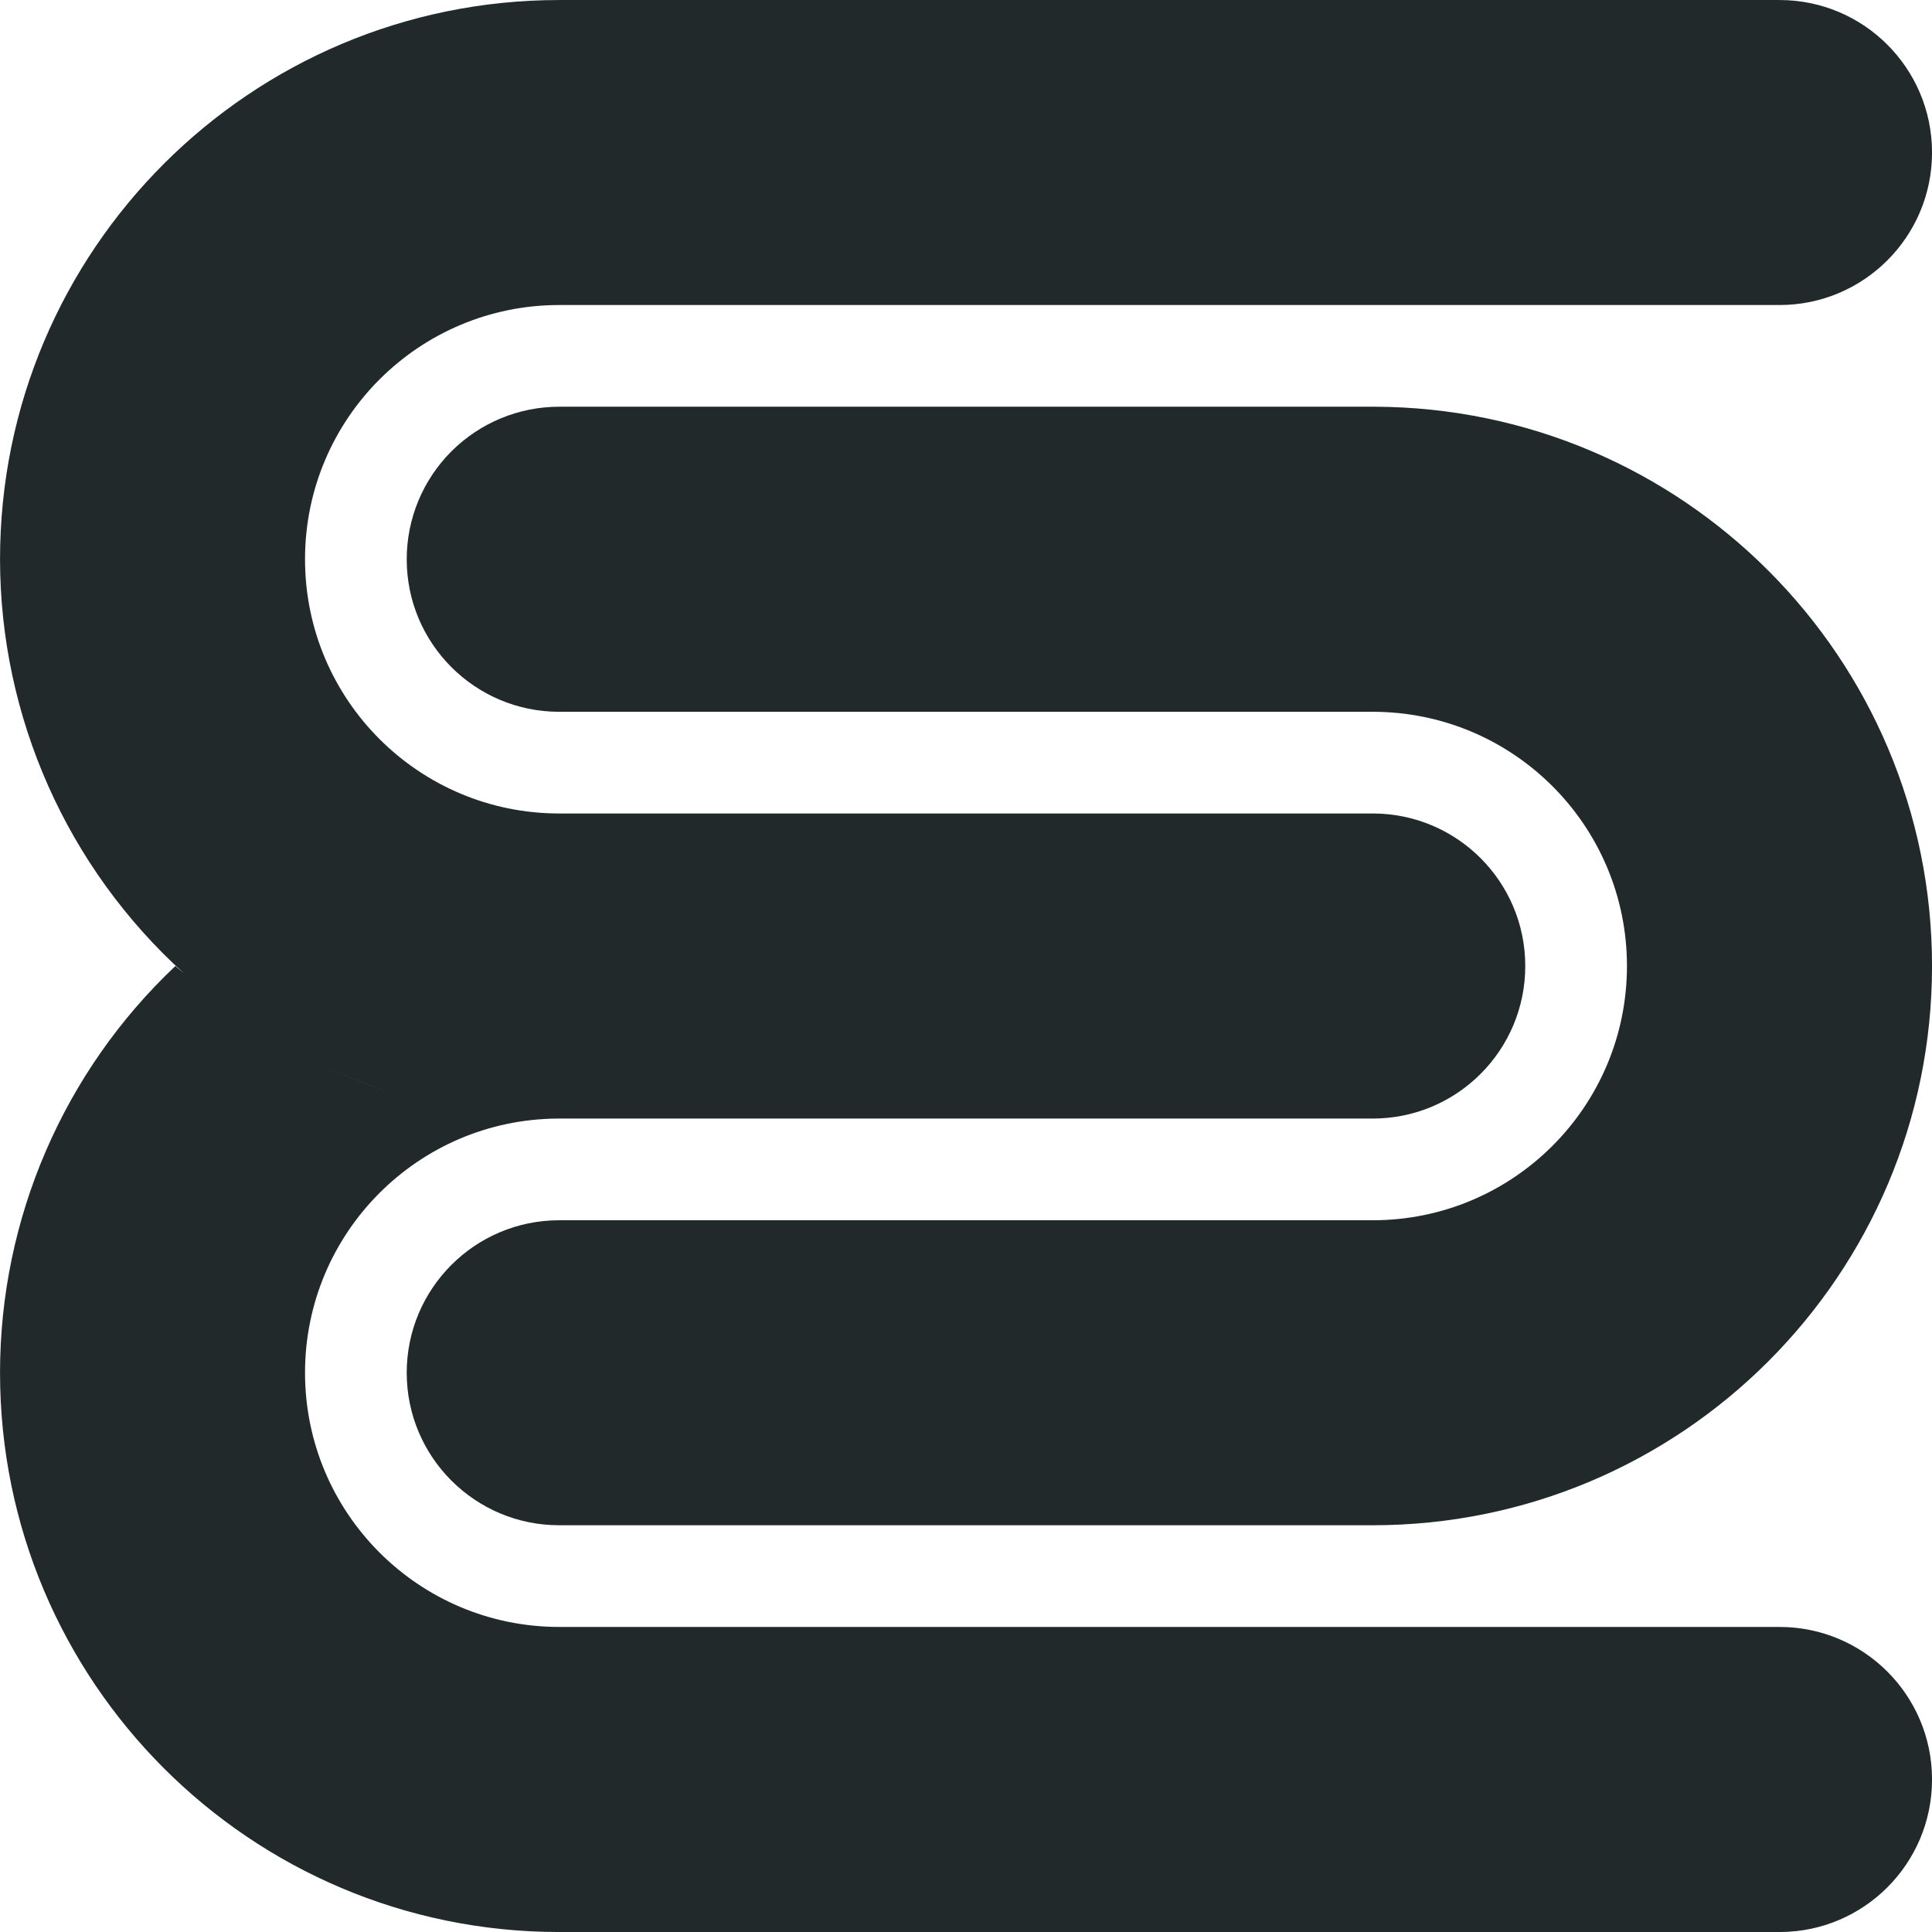
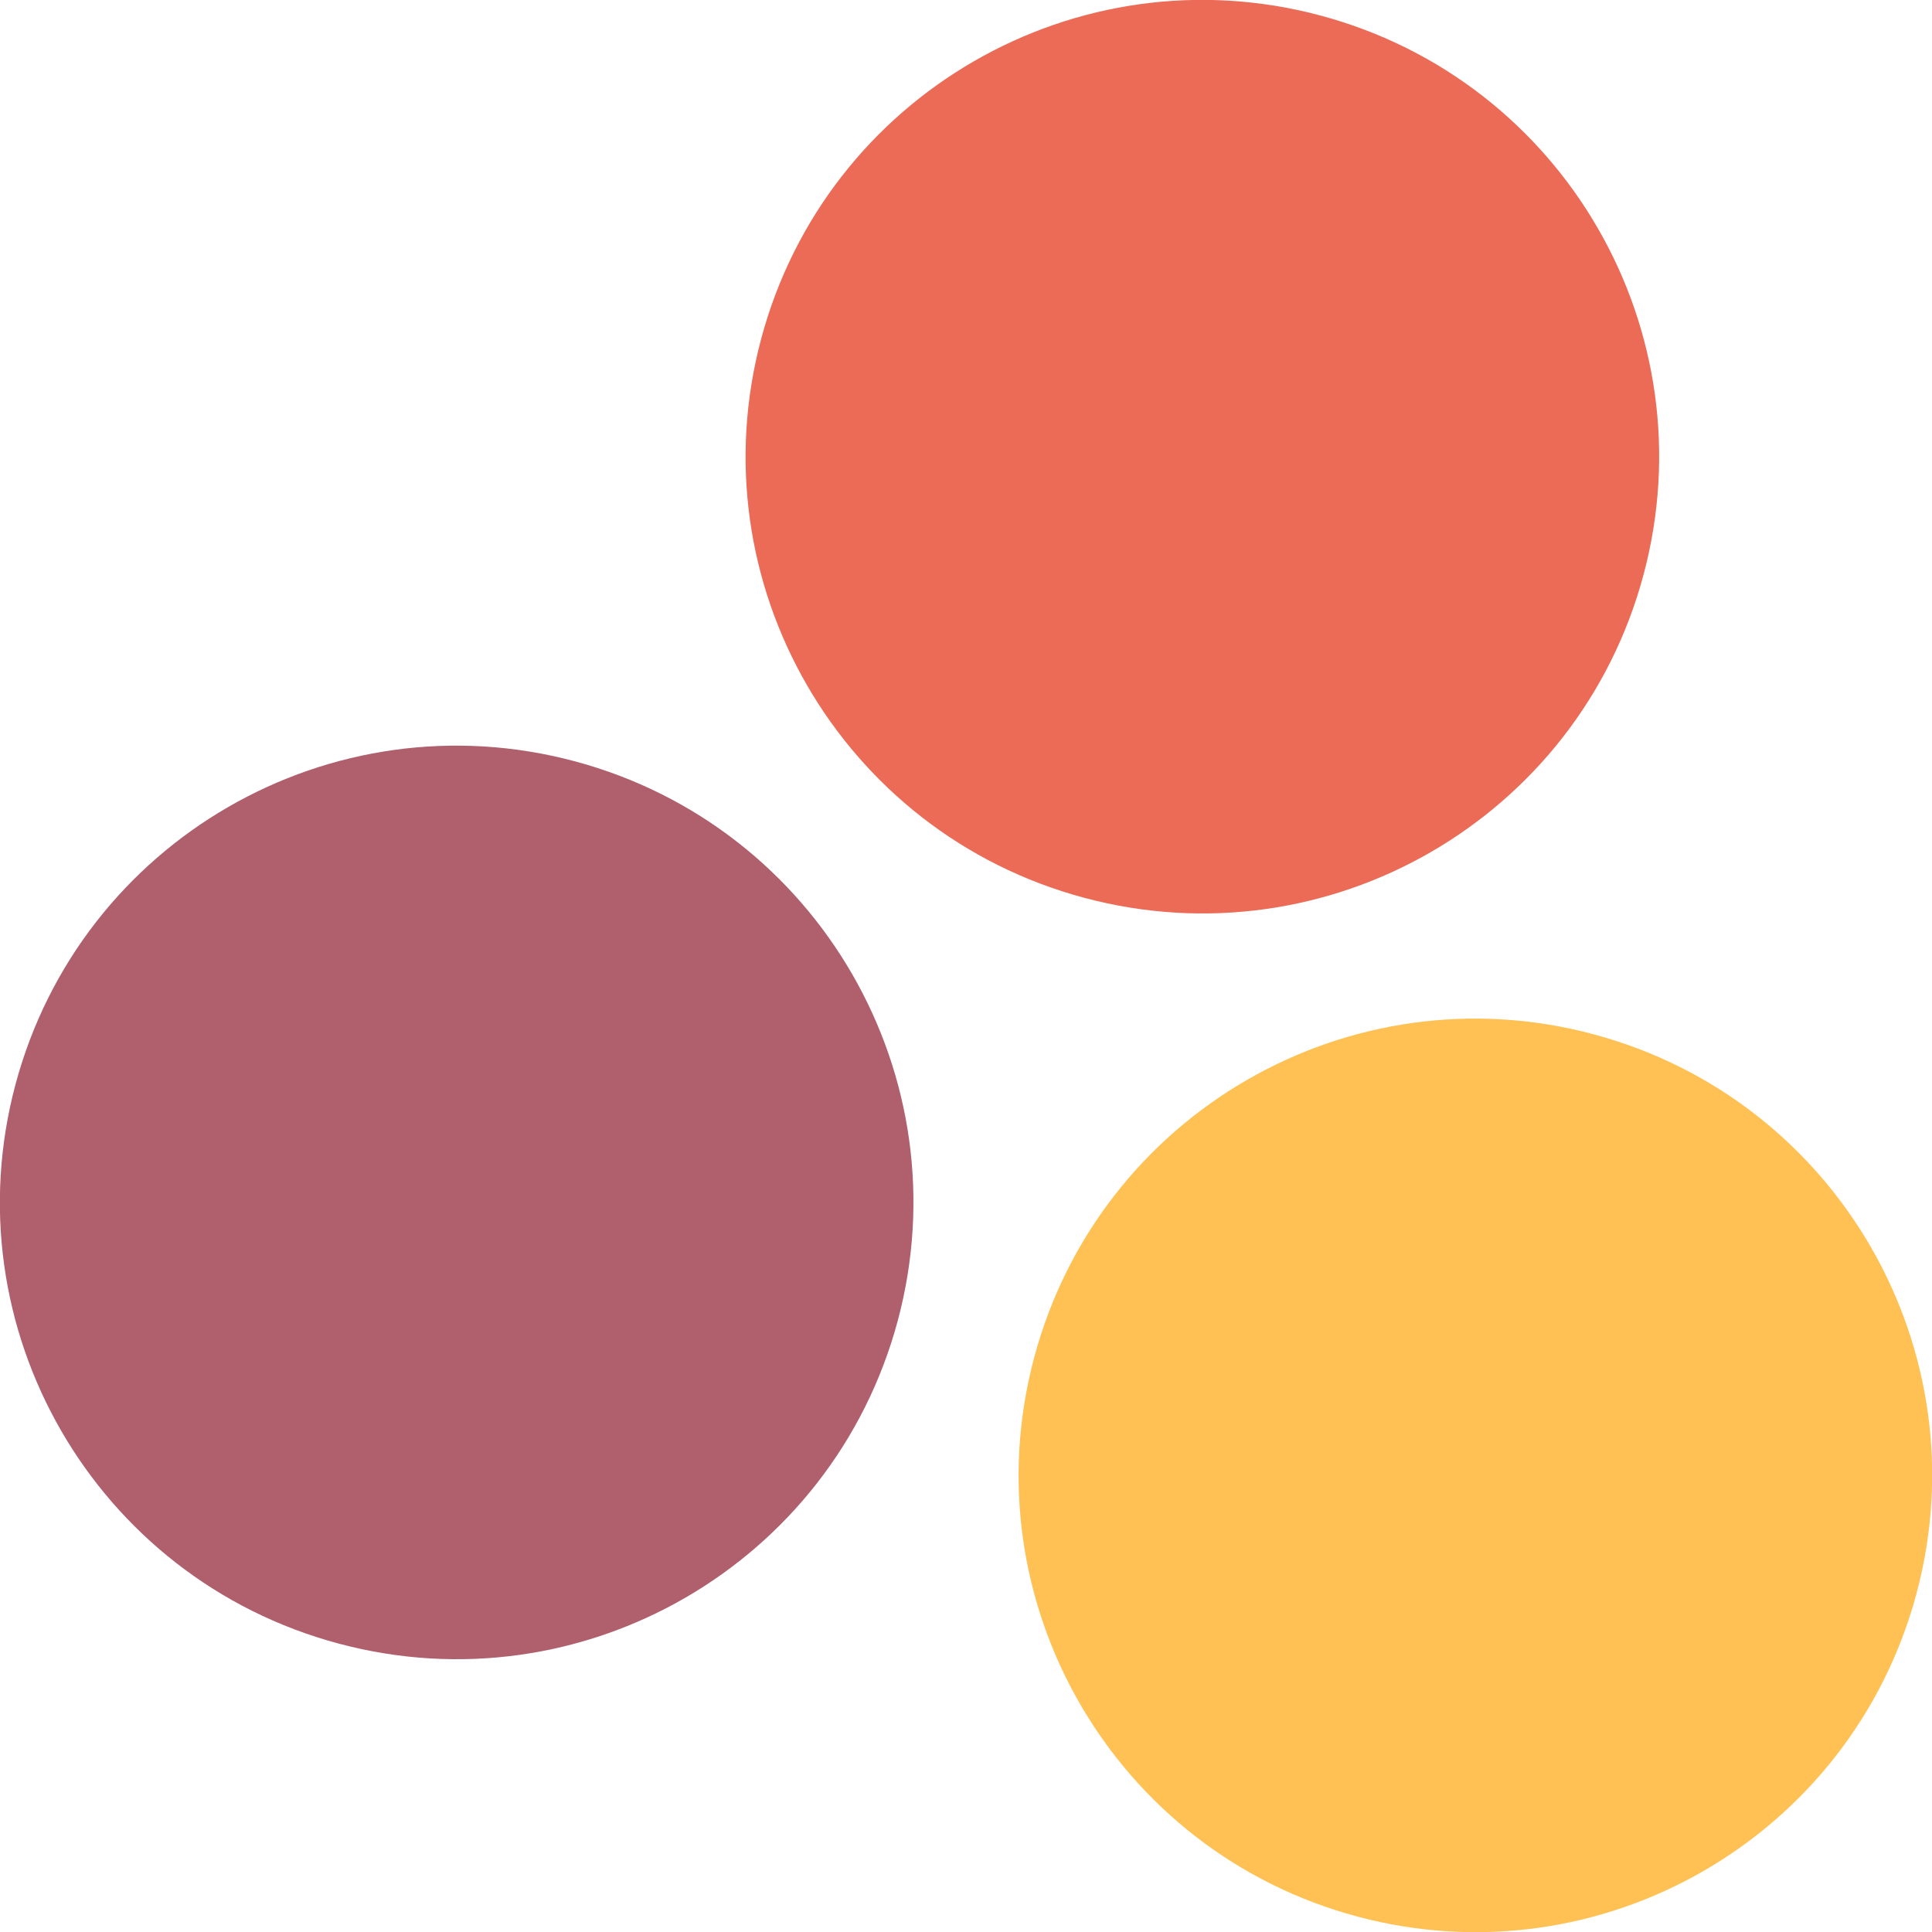
- <svg xmlns="http://www.w3.org/2000/svg" width="95" height="95" viewBox="0 0 25.135 25.135" version="1.1" id="svg1">
-   <defs id="defs1">
-         </defs>
-   <g id="layer1" transform="translate(-628.9716,635.1953)">
-     <path id="path29" style="fill:#22292b;fill-opacity:1;stroke:none;stroke-width:0.265;stroke-linecap:round;paint-order:stroke fill markers" d="M 636.248 -629.904 A 1.984 1.984 0 0 0 634.263 -627.919 A 1.984 1.984 0 0 0 636.241 -625.935 L 636.254 -625.935 L 640.35 -625.935 L 646.831 -625.935 A 3.307 3.307 0 0 1 650.138 -622.628 A 3.307 3.307 0 0 1 646.831 -619.32 L 640.35 -619.32 L 636.251 -619.32 L 636.245 -619.32 A 1.984 1.984 0 0 0 634.263 -617.336 A 1.984 1.984 0 0 0 636.248 -615.352 L 646.831 -615.352 A 7.276 7.276 0 0 0 654.107 -622.628 A 7.276 7.276 0 0 0 646.851 -629.904 L 646.811 -629.904 L 636.248 -629.904 z " />
-     <path id="path30" style="fill:#22292b;fill-opacity:1;stroke:none;stroke-width:0.265;stroke-linecap:round;paint-order:stroke fill markers" d="M 636.248 -635.195 A 7.276 7.276 0 0 0 628.972 -627.919 A 7.276 7.276 0 0 0 631.367 -622.53 C 631.33 -622.563 631.29 -622.593 631.254 -622.628 A 7.276 7.276 0 0 0 628.972 -617.336 A 7.276 7.276 0 0 0 636.24 -610.06 L 636.255 -610.06 L 652.113 -610.06 L 652.132 -610.06 A 1.984 1.984 0 0 0 654.107 -612.037 L 654.107 -612.052 A 1.984 1.984 0 0 0 652.123 -614.029 L 642.728 -614.029 L 636.248 -614.029 A 3.307 3.307 0 0 1 632.94 -617.336 A 3.307 3.307 0 0 1 636.23 -620.643 L 636.265 -620.643 L 646.83 -620.643 A 1.984 1.984 0 0 0 646.831 -620.643 A 1.984 1.984 0 0 0 648.815 -622.628 A 1.984 1.984 0 0 0 646.84 -624.612 L 646.822 -624.612 A 1.984 1.984 0 0 0 646.822 -624.612 L 642.728 -624.612 L 636.248 -624.612 A 3.307 3.307 0 0 1 632.94 -627.919 A 3.307 3.307 0 0 1 636.248 -631.227 L 642.728 -631.227 L 652.123 -631.227 A 1.984 1.984 0 0 0 654.107 -633.203 L 654.107 -633.219 A 1.984 1.984 0 0 0 652.126 -635.195 L 652.12 -635.195 L 636.248 -635.195 z M 633.211 -621.313 A 7.276 7.276 0 0 0 634.078 -620.981 C 633.781 -621.073 633.491 -621.184 633.211 -621.313 z " />
+ <svg xmlns="http://www.w3.org/2000/svg" width="100" height="100" viewBox="0 0 26.458 26.458" version="1.1" id="svg1">
+   <defs id="defs1" />
+   <g id="layer1" transform="translate(-700.5849,612.1999)">
+     <g id="g461" transform="rotate(150,719.05,-594.954)">
+       <circle style="opacity:1;fill:#ffc153;fill-opacity:1;stroke:none;stroke-width:0.265;stroke-linecap:square;paint-order:stroke fill markers" id="circle459" cx="85.303" cy="-931.549" r="6.254" transform="rotate(45)" />
+       <circle style="fill:#eb6b56;fill-opacity:1;stroke:none;stroke-width:0.265;stroke-linecap:square;paint-order:stroke fill markers" id="circle460" cx="92.525" cy="-919.041" r="6.254" transform="rotate(45)" />
+       <circle style="opacity:1;fill:#b05f6d;fill-opacity:1;stroke:none;stroke-width:0.265;stroke-linecap:square;paint-order:stroke fill markers" id="circle461" cx="99.746" cy="-931.549" r="6.254" transform="rotate(45)" />
+     </g>
  </g>
</svg>
